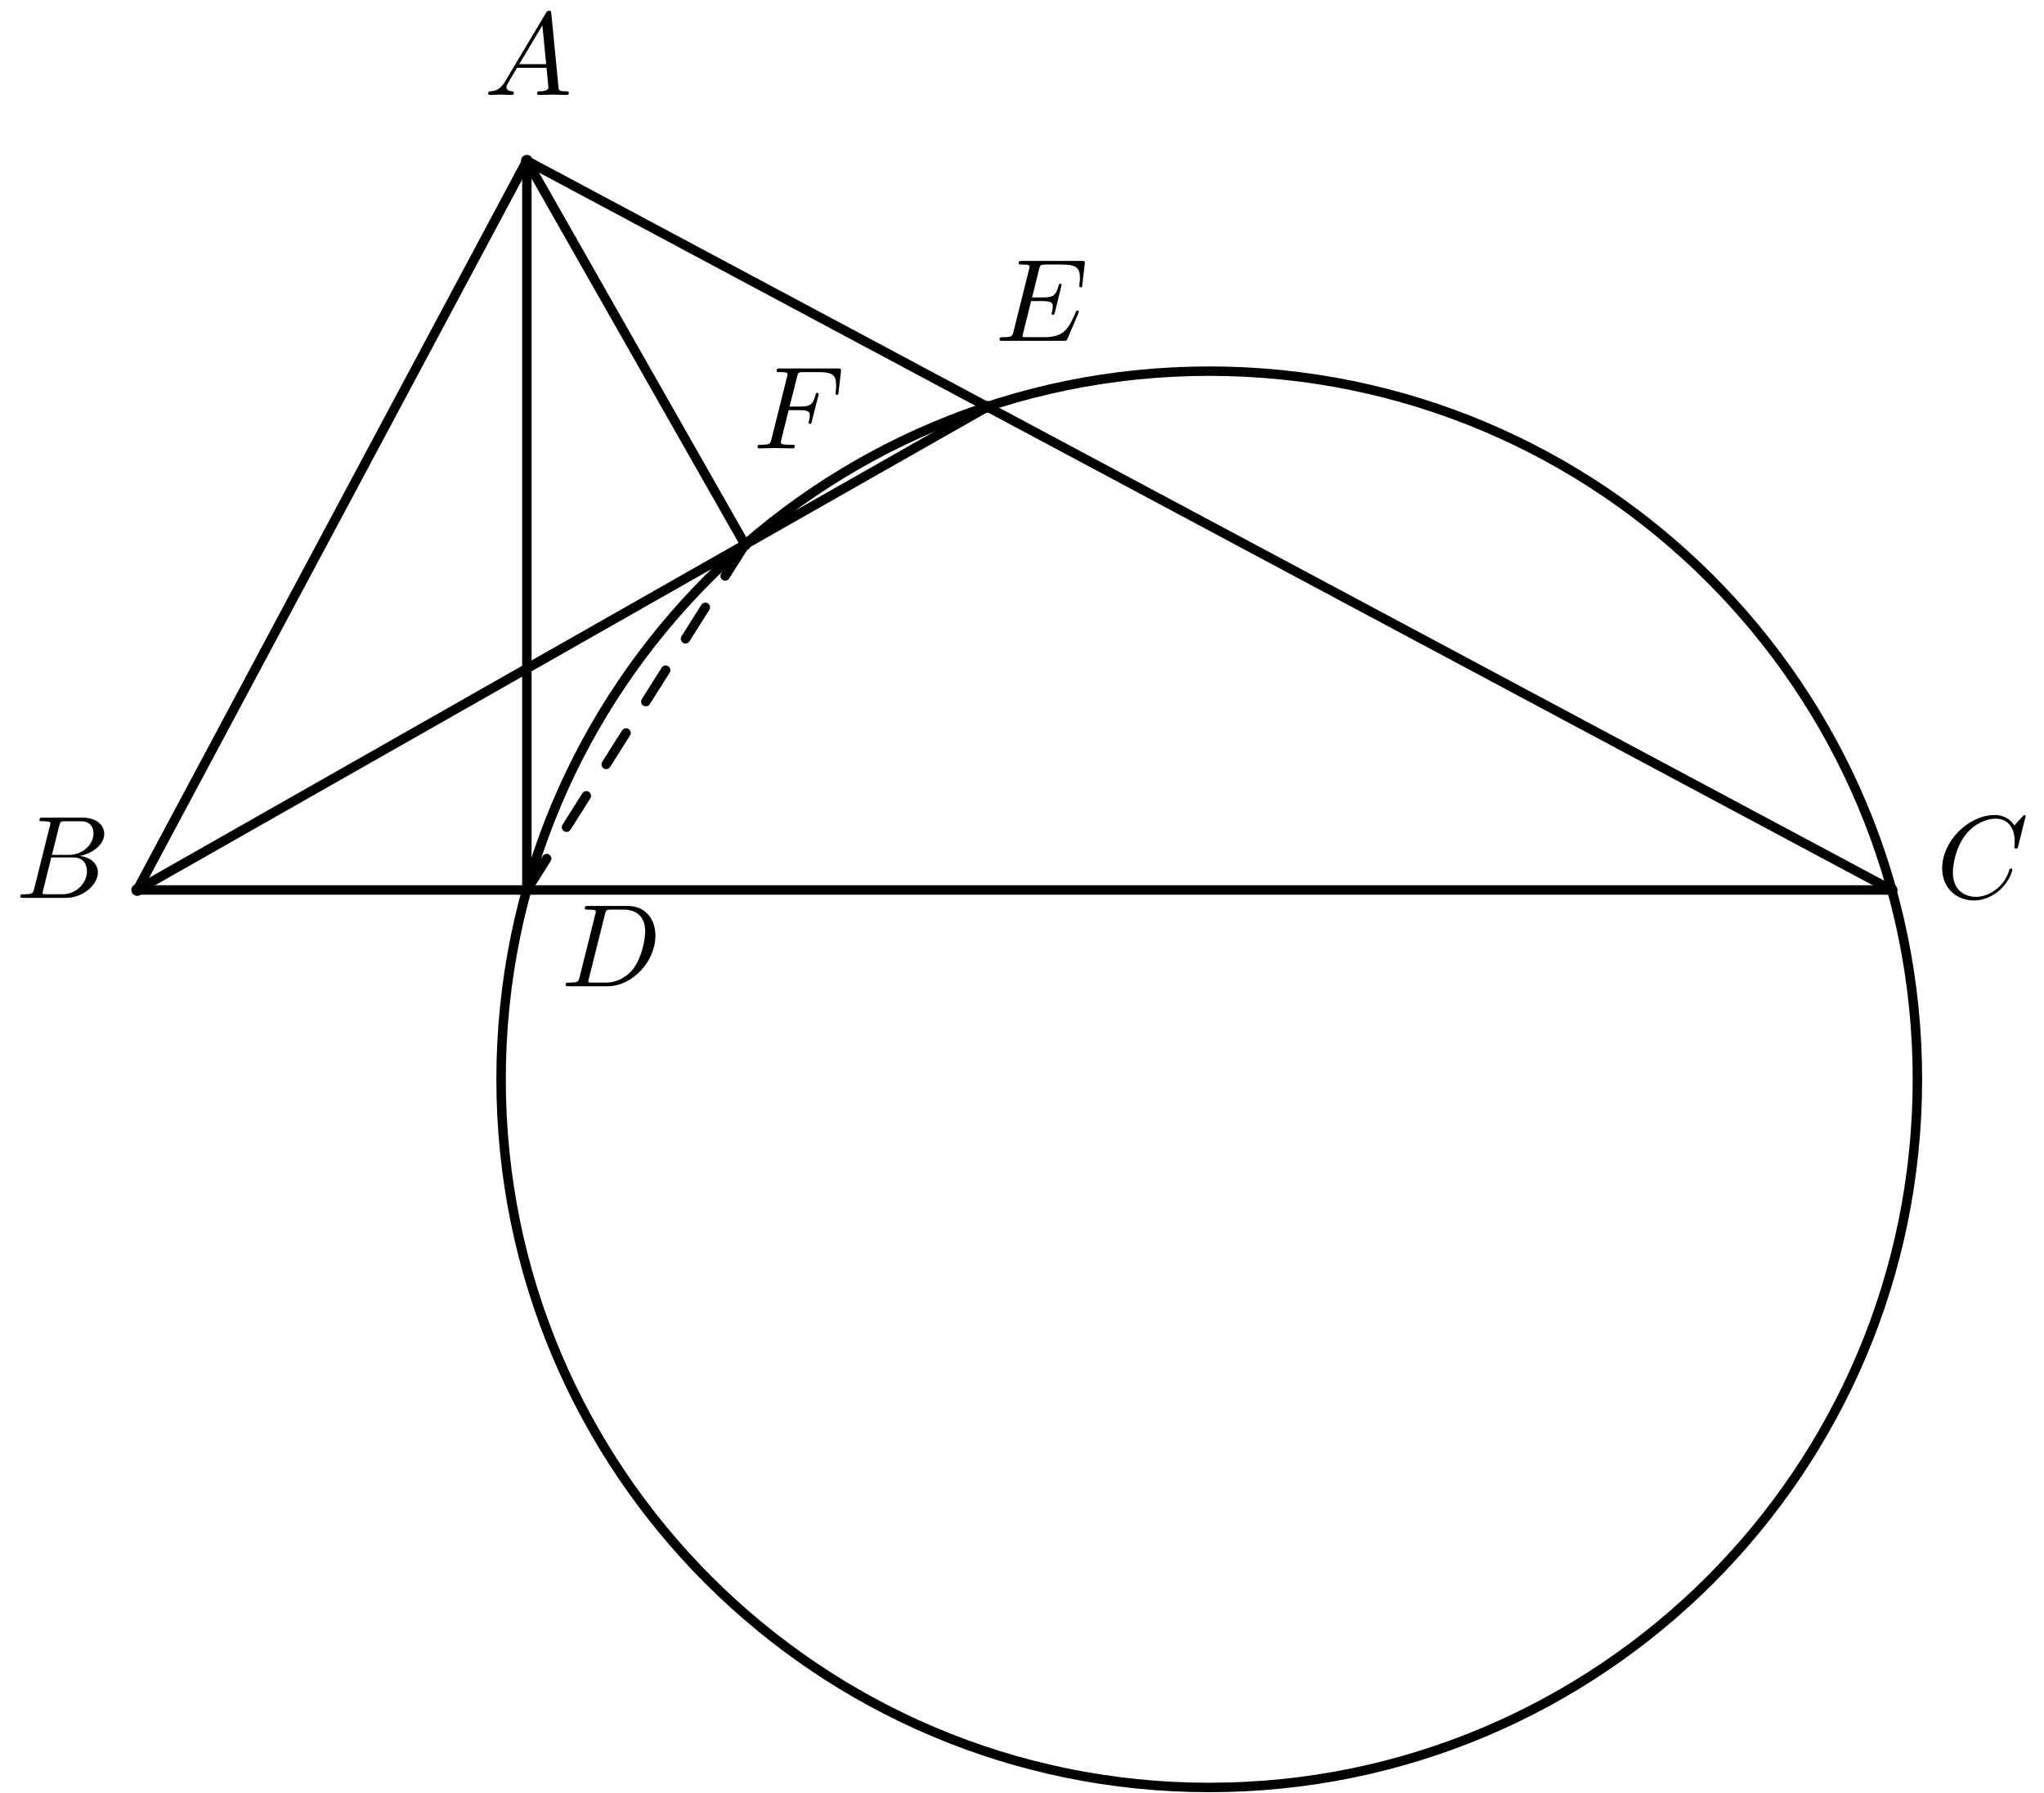
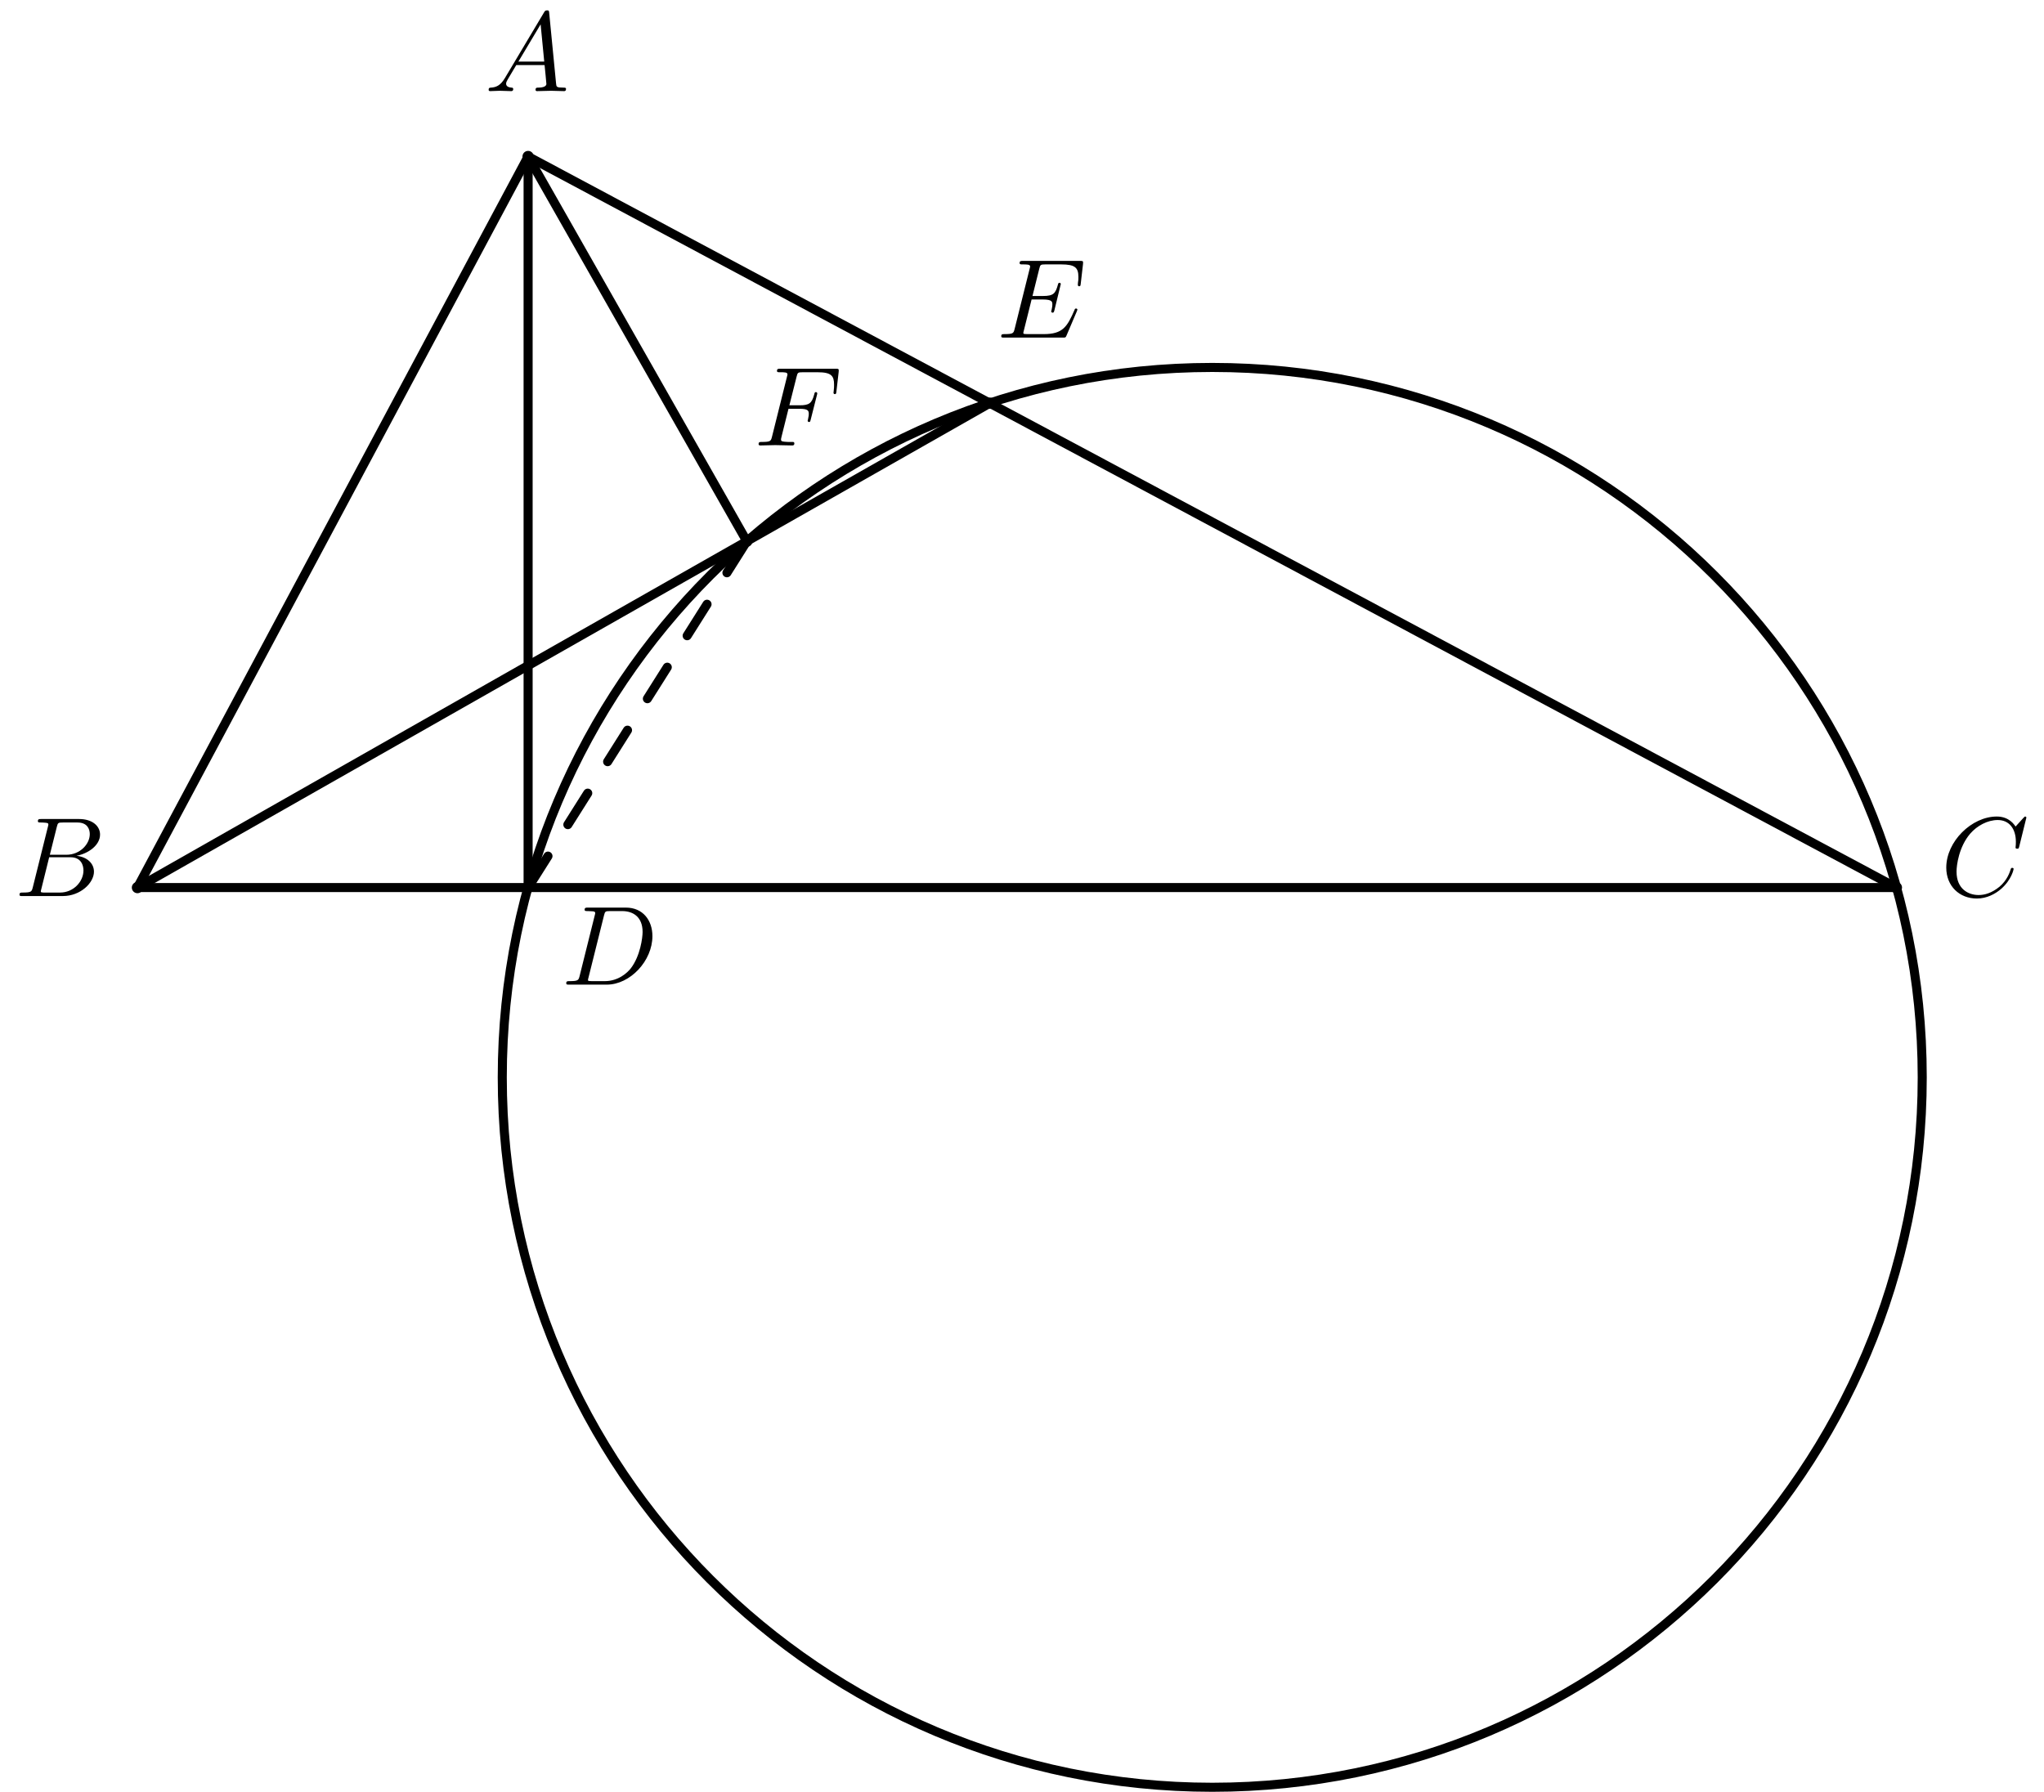
- <svg xmlns="http://www.w3.org/2000/svg" xmlns:xlink="http://www.w3.org/1999/xlink" version="1.1" width="173.251pt" height="151.907pt" viewBox="56.409 53.858 173.251 151.907">
+ <svg xmlns="http://www.w3.org/2000/svg" xmlns:xlink="http://www.w3.org/1999/xlink" version="1.1" width="180.512pt" height="158.255pt" viewBox="56.409 53.858 180.512 158.255">
  <defs>
    <path id="g0-65" d="M1.783-1.146C1.385-.478 .996-.339 .558-.309C.438-.299 .349-.299 .349-.11C.349-.05 .399 0 .478 0C.747 0 1.056-.03 1.335-.03C1.664-.03 2.012 0 2.331 0C2.391 0 2.521 0 2.521-.189C2.521-.299 2.431-.309 2.361-.309C2.132-.329 1.893-.408 1.893-.658C1.893-.777 1.953-.887 2.032-1.026L2.79-2.301H5.29C5.31-2.092 5.45-.737 5.45-.638C5.45-.339 4.932-.309 4.732-.309C4.593-.309 4.493-.309 4.493-.11C4.493 0 4.613 0 4.633 0C5.041 0 5.469-.03 5.878-.03C6.127-.03 6.755 0 7.004 0C7.064 0 7.183 0 7.183-.199C7.183-.309 7.083-.309 6.954-.309C6.336-.309 6.336-.379 6.306-.667L5.699-6.894C5.679-7.093 5.679-7.133 5.509-7.133C5.35-7.133 5.31-7.064 5.25-6.964L1.783-1.146ZM2.979-2.61L4.941-5.898L5.26-2.61H2.979Z" />
    <path id="g0-66" d="M1.594-.777C1.494-.389 1.474-.309 .687-.309C.518-.309 .418-.309 .418-.11C.418 0 .508 0 .687 0H4.244C5.818 0 6.994-1.176 6.994-2.152C6.994-2.869 6.416-3.447 5.45-3.557C6.486-3.746 7.532-4.483 7.532-5.43C7.532-6.167 6.874-6.804 5.679-6.804H2.331C2.142-6.804 2.042-6.804 2.042-6.605C2.042-6.496 2.132-6.496 2.321-6.496C2.341-6.496 2.531-6.496 2.7-6.476C2.879-6.456 2.969-6.446 2.969-6.316C2.969-6.276 2.959-6.247 2.929-6.127L1.594-.777ZM3.098-3.646L3.716-6.117C3.806-6.466 3.826-6.496 4.254-6.496H5.539C6.416-6.496 6.625-5.908 6.625-5.469C6.625-4.593 5.768-3.646 4.553-3.646H3.098ZM2.65-.309C2.511-.309 2.491-.309 2.431-.319C2.331-.329 2.301-.339 2.301-.418C2.301-.448 2.301-.468 2.351-.648L3.039-3.427H4.922C5.878-3.427 6.067-2.69 6.067-2.262C6.067-1.275 5.181-.309 4.005-.309H2.65Z" />
    <path id="g0-67" d="M7.572-6.924C7.572-6.954 7.552-7.024 7.462-7.024C7.432-7.024 7.422-7.014 7.313-6.904L6.615-6.137C6.526-6.276 6.067-7.024 4.961-7.024C2.74-7.024 .498-4.822 .498-2.511C.498-.867 1.674 .219 3.198 .219C4.065 .219 4.822-.179 5.35-.638C6.276-1.455 6.446-2.361 6.446-2.391C6.446-2.491 6.346-2.491 6.326-2.491C6.267-2.491 6.217-2.471 6.197-2.391C6.107-2.102 5.878-1.395 5.191-.817C4.503-.259 3.875-.09 3.357-.09C2.461-.09 1.405-.608 1.405-2.162C1.405-2.73 1.614-4.344 2.61-5.509C3.218-6.217 4.154-6.715 5.041-6.715C6.057-6.715 6.645-5.948 6.645-4.792C6.645-4.394 6.615-4.384 6.615-4.284S6.725-4.184 6.765-4.184C6.894-4.184 6.894-4.204 6.944-4.384L7.572-6.924Z" />
    <path id="g0-68" d="M1.584-.777C1.484-.389 1.465-.309 .677-.309C.508-.309 .399-.309 .399-.12C.399 0 .488 0 .677 0H3.975C6.047 0 8.01-2.102 8.01-4.284C8.01-5.689 7.163-6.804 5.669-6.804H2.321C2.132-6.804 2.022-6.804 2.022-6.615C2.022-6.496 2.112-6.496 2.311-6.496C2.441-6.496 2.62-6.486 2.74-6.476C2.899-6.456 2.959-6.426 2.959-6.316C2.959-6.276 2.949-6.247 2.919-6.127L1.584-.777ZM3.736-6.117C3.826-6.466 3.846-6.496 4.274-6.496H5.34C6.316-6.496 7.143-5.968 7.143-4.653C7.143-4.164 6.944-2.531 6.097-1.435C5.808-1.066 5.021-.309 3.796-.309H2.67C2.531-.309 2.511-.309 2.451-.319C2.351-.329 2.321-.339 2.321-.418C2.321-.448 2.321-.468 2.371-.648L3.736-6.117Z" />
    <path id="g0-69" d="M7.054-2.321C7.073-2.371 7.103-2.441 7.103-2.461C7.103-2.471 7.103-2.57 6.984-2.57C6.894-2.57 6.874-2.511 6.854-2.451C6.207-.976 5.838-.309 4.134-.309H2.68C2.54-.309 2.521-.309 2.461-.319C2.361-.329 2.331-.339 2.331-.418C2.331-.448 2.331-.468 2.381-.648L3.059-3.367H4.045C4.892-3.367 4.892-3.158 4.892-2.909C4.892-2.839 4.892-2.72 4.822-2.421C4.802-2.371 4.792-2.341 4.792-2.311C4.792-2.262 4.832-2.202 4.922-2.202C5.001-2.202 5.031-2.252 5.071-2.401L5.639-4.732C5.639-4.792 5.589-4.842 5.519-4.842C5.43-4.842 5.41-4.782 5.38-4.663C5.171-3.905 4.991-3.676 4.075-3.676H3.138L3.736-6.077C3.826-6.426 3.836-6.466 4.274-6.466H5.679C6.894-6.466 7.193-6.177 7.193-5.36C7.193-5.121 7.193-5.101 7.153-4.832C7.153-4.772 7.143-4.702 7.143-4.653S7.173-4.533 7.263-4.533C7.372-4.533 7.382-4.593 7.402-4.782L7.601-6.506C7.631-6.775 7.582-6.775 7.333-6.775H2.301C2.102-6.775 2.002-6.775 2.002-6.575C2.002-6.466 2.092-6.466 2.281-6.466C2.65-6.466 2.929-6.466 2.929-6.286C2.929-6.247 2.929-6.227 2.879-6.047L1.564-.777C1.465-.389 1.445-.309 .658-.309C.488-.309 .379-.309 .379-.12C.379 0 .468 0 .658 0H5.828C6.057 0 6.067-.01 6.137-.169L7.054-2.321Z" />
    <path id="g0-70" d="M3.019-3.238H3.985C4.732-3.238 4.812-3.078 4.812-2.79C4.812-2.72 4.812-2.6 4.742-2.301C4.722-2.252 4.712-2.212 4.712-2.192C4.712-2.112 4.772-2.072 4.832-2.072C4.932-2.072 4.932-2.102 4.981-2.281L5.529-4.443C5.559-4.553 5.559-4.573 5.559-4.603C5.559-4.623 5.539-4.712 5.44-4.712S5.33-4.663 5.29-4.503C5.081-3.726 4.852-3.547 4.005-3.547H3.098L3.736-6.077C3.826-6.426 3.836-6.466 4.274-6.466H5.589C6.814-6.466 7.044-6.137 7.044-5.37C7.044-5.141 7.044-5.101 7.014-4.832C6.994-4.702 6.994-4.682 6.994-4.653C6.994-4.603 7.024-4.533 7.113-4.533C7.223-4.533 7.233-4.593 7.253-4.782L7.452-6.506C7.482-6.775 7.432-6.775 7.183-6.775H2.301C2.102-6.775 2.002-6.775 2.002-6.575C2.002-6.466 2.092-6.466 2.281-6.466C2.65-6.466 2.929-6.466 2.929-6.286C2.929-6.247 2.929-6.227 2.879-6.047L1.564-.777C1.465-.389 1.445-.309 .658-.309C.488-.309 .379-.309 .379-.12C.379 0 .498 0 .528 0C.817 0 1.554-.03 1.843-.03C2.172-.03 2.999 0 3.328 0C3.417 0 3.537 0 3.537-.189C3.537-.269 3.477-.289 3.477-.299C3.447-.309 3.427-.309 3.198-.309C2.979-.309 2.929-.309 2.68-.329C2.391-.359 2.361-.399 2.361-.528C2.361-.548 2.361-.608 2.401-.757L3.019-3.238Z" />
  </defs>
  <g id="page1">
    <g>
-       <g transform="matrix(0.996264 0 0 0.996264 166.935 129.294)">
+       <g transform="matrix(0.996264 0 0 0.996264 171.854 132.25)">
        <clipPath id="clip1">
-           <path d="M -136.522 95.931L -136.522 -189.414L 149.15 -189.414L 149.15 95.931L -136.522 95.931Z" />
+           <path d="M -142.61 100.21L -142.61 -197.861L 155.802 -197.861L 155.802 100.21L -142.61 100.21Z" />
        </clipPath>
      </g>
-       <g transform="matrix(0.996264 0 0 0.996264 166.935 129.294)">
-         <path clip-path="url(#clip1)" d="M -66.116 -62.042L -99.266 -0" fill="none" stroke="#000000" stroke-linecap="round" stroke-linejoin="round" stroke-miterlimit="10.037" stroke-width="0.803" />
+       <g transform="matrix(0.996264 0 0 0.996264 171.854 132.25)">
+         <path clip-path="url(#clip1)" d="M -69.064 -64.809L -103.693 -0" fill="none" stroke="#000000" stroke-linecap="round" stroke-linejoin="round" stroke-miterlimit="10.037" stroke-width="0.803" />
      </g>
-       <g transform="matrix(0.996264 0 0 0.996264 166.935 129.294)">
-         <path clip-path="url(#clip1)" d="M -99.266 -0L 49.997 0" fill="none" stroke="#000000" stroke-linecap="round" stroke-linejoin="round" stroke-miterlimit="10.037" stroke-width="0.803" />
+       <g transform="matrix(0.996264 0 0 0.996264 171.854 132.25)">
+         <path clip-path="url(#clip1)" d="M -103.693 -0L 52.226 0" fill="none" stroke="#000000" stroke-linecap="round" stroke-linejoin="round" stroke-miterlimit="10.037" stroke-width="0.803" />
      </g>
-       <g transform="matrix(0.996264 0 0 0.996264 166.935 129.294)">
-         <path clip-path="url(#clip1)" d="M -66.116 -62.042L 49.997 0" fill="none" stroke="#000000" stroke-linecap="round" stroke-linejoin="round" stroke-miterlimit="10.037" stroke-width="0.803" />
+       <g transform="matrix(0.996264 0 0 0.996264 171.854 132.25)">
+         <path clip-path="url(#clip1)" d="M -69.064 -64.809L 52.226 0" fill="none" stroke="#000000" stroke-linecap="round" stroke-linejoin="round" stroke-miterlimit="10.037" stroke-width="0.803" />
      </g>
-       <g transform="matrix(0.996264 0 0 0.996264 166.935 129.294)">
-         <path clip-path="url(#clip1)" d="M -66.116 -62.042L -66.116 -0" fill="none" stroke="#000000" stroke-linecap="round" stroke-linejoin="round" stroke-miterlimit="10.037" stroke-width="0.803" />
+       <g transform="matrix(0.996264 0 0 0.996264 171.854 132.25)">
+         <path clip-path="url(#clip1)" d="M -69.064 -64.809L -69.064 -0" fill="none" stroke="#000000" stroke-linecap="round" stroke-linejoin="round" stroke-miterlimit="10.037" stroke-width="0.803" />
      </g>
-       <g transform="matrix(0.996264 0 0 0.996264 166.935 129.294)">
-         <path clip-path="url(#clip1)" d="M 52.19 16.107C 52.19 -17.168 25.215 -44.142 -8.06 -44.142C -41.334 -44.142 -68.309 -17.168 -68.309 16.107C -68.309 49.381 -41.334 76.356 -8.06 76.356C 25.215 76.356 52.19 49.381 52.19 16.107Z" fill="none" stroke="#000000" stroke-linecap="round" stroke-linejoin="round" stroke-miterlimit="10.037" stroke-width="0.803" />
+       <g transform="matrix(0.996264 0 0 0.996264 171.854 132.25)">
+         <path clip-path="url(#clip1)" d="M 54.517 16.825C 54.517 -17.934 26.34 -46.111 -8.419 -46.111C -43.178 -46.111 -71.355 -17.934 -71.355 16.825C -71.355 51.584 -43.178 79.761 -8.419 79.761C 26.34 79.761 54.517 51.584 54.517 16.825Z" fill="none" stroke="#000000" stroke-linecap="round" stroke-linejoin="round" stroke-miterlimit="10.037" stroke-width="0.803" />
      </g>
-       <g transform="matrix(0.996264 0 0 0.996264 166.935 129.294)">
-         <path clip-path="url(#clip1)" d="M -99.266 -0L -26.938 -41.108" fill="none" stroke="#000000" stroke-linecap="round" stroke-linejoin="round" stroke-miterlimit="10.037" stroke-width="0.803" />
+       <g transform="matrix(0.996264 0 0 0.996264 171.854 132.25)">
+         <path clip-path="url(#clip1)" d="M -103.693 -0L -28.14 -42.942" fill="none" stroke="#000000" stroke-linecap="round" stroke-linejoin="round" stroke-miterlimit="10.037" stroke-width="0.803" />
      </g>
-       <g transform="matrix(0.996264 0 0 0.996264 166.935 129.294)">
-         <path clip-path="url(#clip1)" d="M -66.116 -62.042L -47.557 -29.389" fill="none" stroke="#000000" stroke-linecap="round" stroke-linejoin="round" stroke-miterlimit="10.037" stroke-width="0.803" />
+       <g transform="matrix(0.996264 0 0 0.996264 171.854 132.25)">
+         <path clip-path="url(#clip1)" d="M -69.064 -64.809L -49.678 -30.7" fill="none" stroke="#000000" stroke-linecap="round" stroke-linejoin="round" stroke-miterlimit="10.037" stroke-width="0.803" />
      </g>
-       <g transform="matrix(0.996264 0 0 0.996264 166.935 129.294)">
-         <path clip-path="url(#clip1)" d="M -47.557 -29.389L -66.116 -0" fill="none" stroke="#000000" stroke-dasharray="3.16,3.16" stroke-linecap="round" stroke-linejoin="round" stroke-miterlimit="10.037" stroke-width="0.803" />
+       <g transform="matrix(0.996264 0 0 0.996264 171.854 132.25)">
+         <path clip-path="url(#clip1)" d="M -49.678 -30.7L -69.064 -0" fill="none" stroke="#000000" stroke-dasharray="3.301,3.301" stroke-linecap="round" stroke-linejoin="round" stroke-miterlimit="10.037" stroke-width="0.803" />
      </g>
-       <g transform="matrix(0.996264 0 0 0.996264 166.935 129.294)">
-         <circle clip-path="url(#clip1)" cx="-66.116" cy="-62.042" fill="#000000" r="0.5" />
+       <g transform="matrix(0.996264 0 0 0.996264 171.854 132.25)">
+         <circle clip-path="url(#clip1)" cx="-69.064" cy="-64.809" fill="#000000" r="0.5" />
      </g>
-       <g transform="matrix(0.996264 0 0 0.996264 166.935 129.294)">
-         <circle clip-path="url(#clip1)" cx="-99.266" cy="-0" fill="#000000" r="0.5" />
+       <g transform="matrix(0.996264 0 0 0.996264 171.854 132.25)">
+         <circle clip-path="url(#clip1)" cx="-103.693" cy="-0" fill="#000000" r="0.5" />
      </g>
-       <g transform="matrix(0.996264 0 0 0.996264 166.935 129.294)">
-         <circle clip-path="url(#clip1)" cx="49.997" cy="-0" fill="#000000" r="0.5" />
+       <g transform="matrix(0.996264 0 0 0.996264 171.854 132.25)">
+         <circle clip-path="url(#clip1)" cx="52.226" cy="-0" fill="#000000" r="0.5" />
      </g>
-       <g transform="matrix(0.996264 0 0 0.996264 166.935 129.294)">
-         <circle clip-path="url(#clip1)" cx="-66.116" cy="-0" fill="#000000" r="0.5" />
+       <g transform="matrix(0.996264 0 0 0.996264 171.854 132.25)">
+         <circle clip-path="url(#clip1)" cx="-69.064" cy="-0" fill="#000000" r="0.5" />
      </g>
-       <g transform="matrix(0.996264 0 0 0.996264 166.935 129.294)">
-         <circle clip-path="url(#clip1)" cx="-26.938" cy="-41.108" fill="#000000" r="0.5" />
+       <g transform="matrix(0.996264 0 0 0.996264 171.854 132.25)">
+         <circle clip-path="url(#clip1)" cx="-28.14" cy="-42.942" fill="#000000" r="0.5" />
      </g>
-       <g transform="matrix(0.996264 0 0 0.996264 166.935 129.294)">
-         <circle clip-path="url(#clip1)" cx="-47.557" cy="-29.389" fill="#000000" r="0.5" />
+       <g transform="matrix(0.996264 0 0 0.996264 171.854 132.25)">
+         <circle clip-path="url(#clip1)" cx="-49.678" cy="-30.7" fill="#000000" r="0.5" />
      </g>
    </g>
-     <use x="97.441" y="61.906" xlink:href="#g0-65" />
-     <use x="57.713" y="129.964" xlink:href="#g0-66" />
-     <use x="220.531" y="129.964" xlink:href="#g0-67" />
-     <use x="103.953" y="137.453" xlink:href="#g0-68" />
-     <use x="140.75" y="82.747" xlink:href="#g0-69" />
-     <use x="120.235" y="91.864" xlink:href="#g0-70" />
+     <use x="99.212" y="61.906" xlink:href="#g0-65" />
+     <use x="57.713" y="132.999" xlink:href="#g0-66" />
+     <use x="227.792" y="132.999" xlink:href="#g0-67" />
+     <use x="106.016" y="140.823" xlink:href="#g0-68" />
+     <use x="144.453" y="83.676" xlink:href="#g0-69" />
+     <use x="123.024" y="93.201" xlink:href="#g0-70" />
  </g>
</svg>
